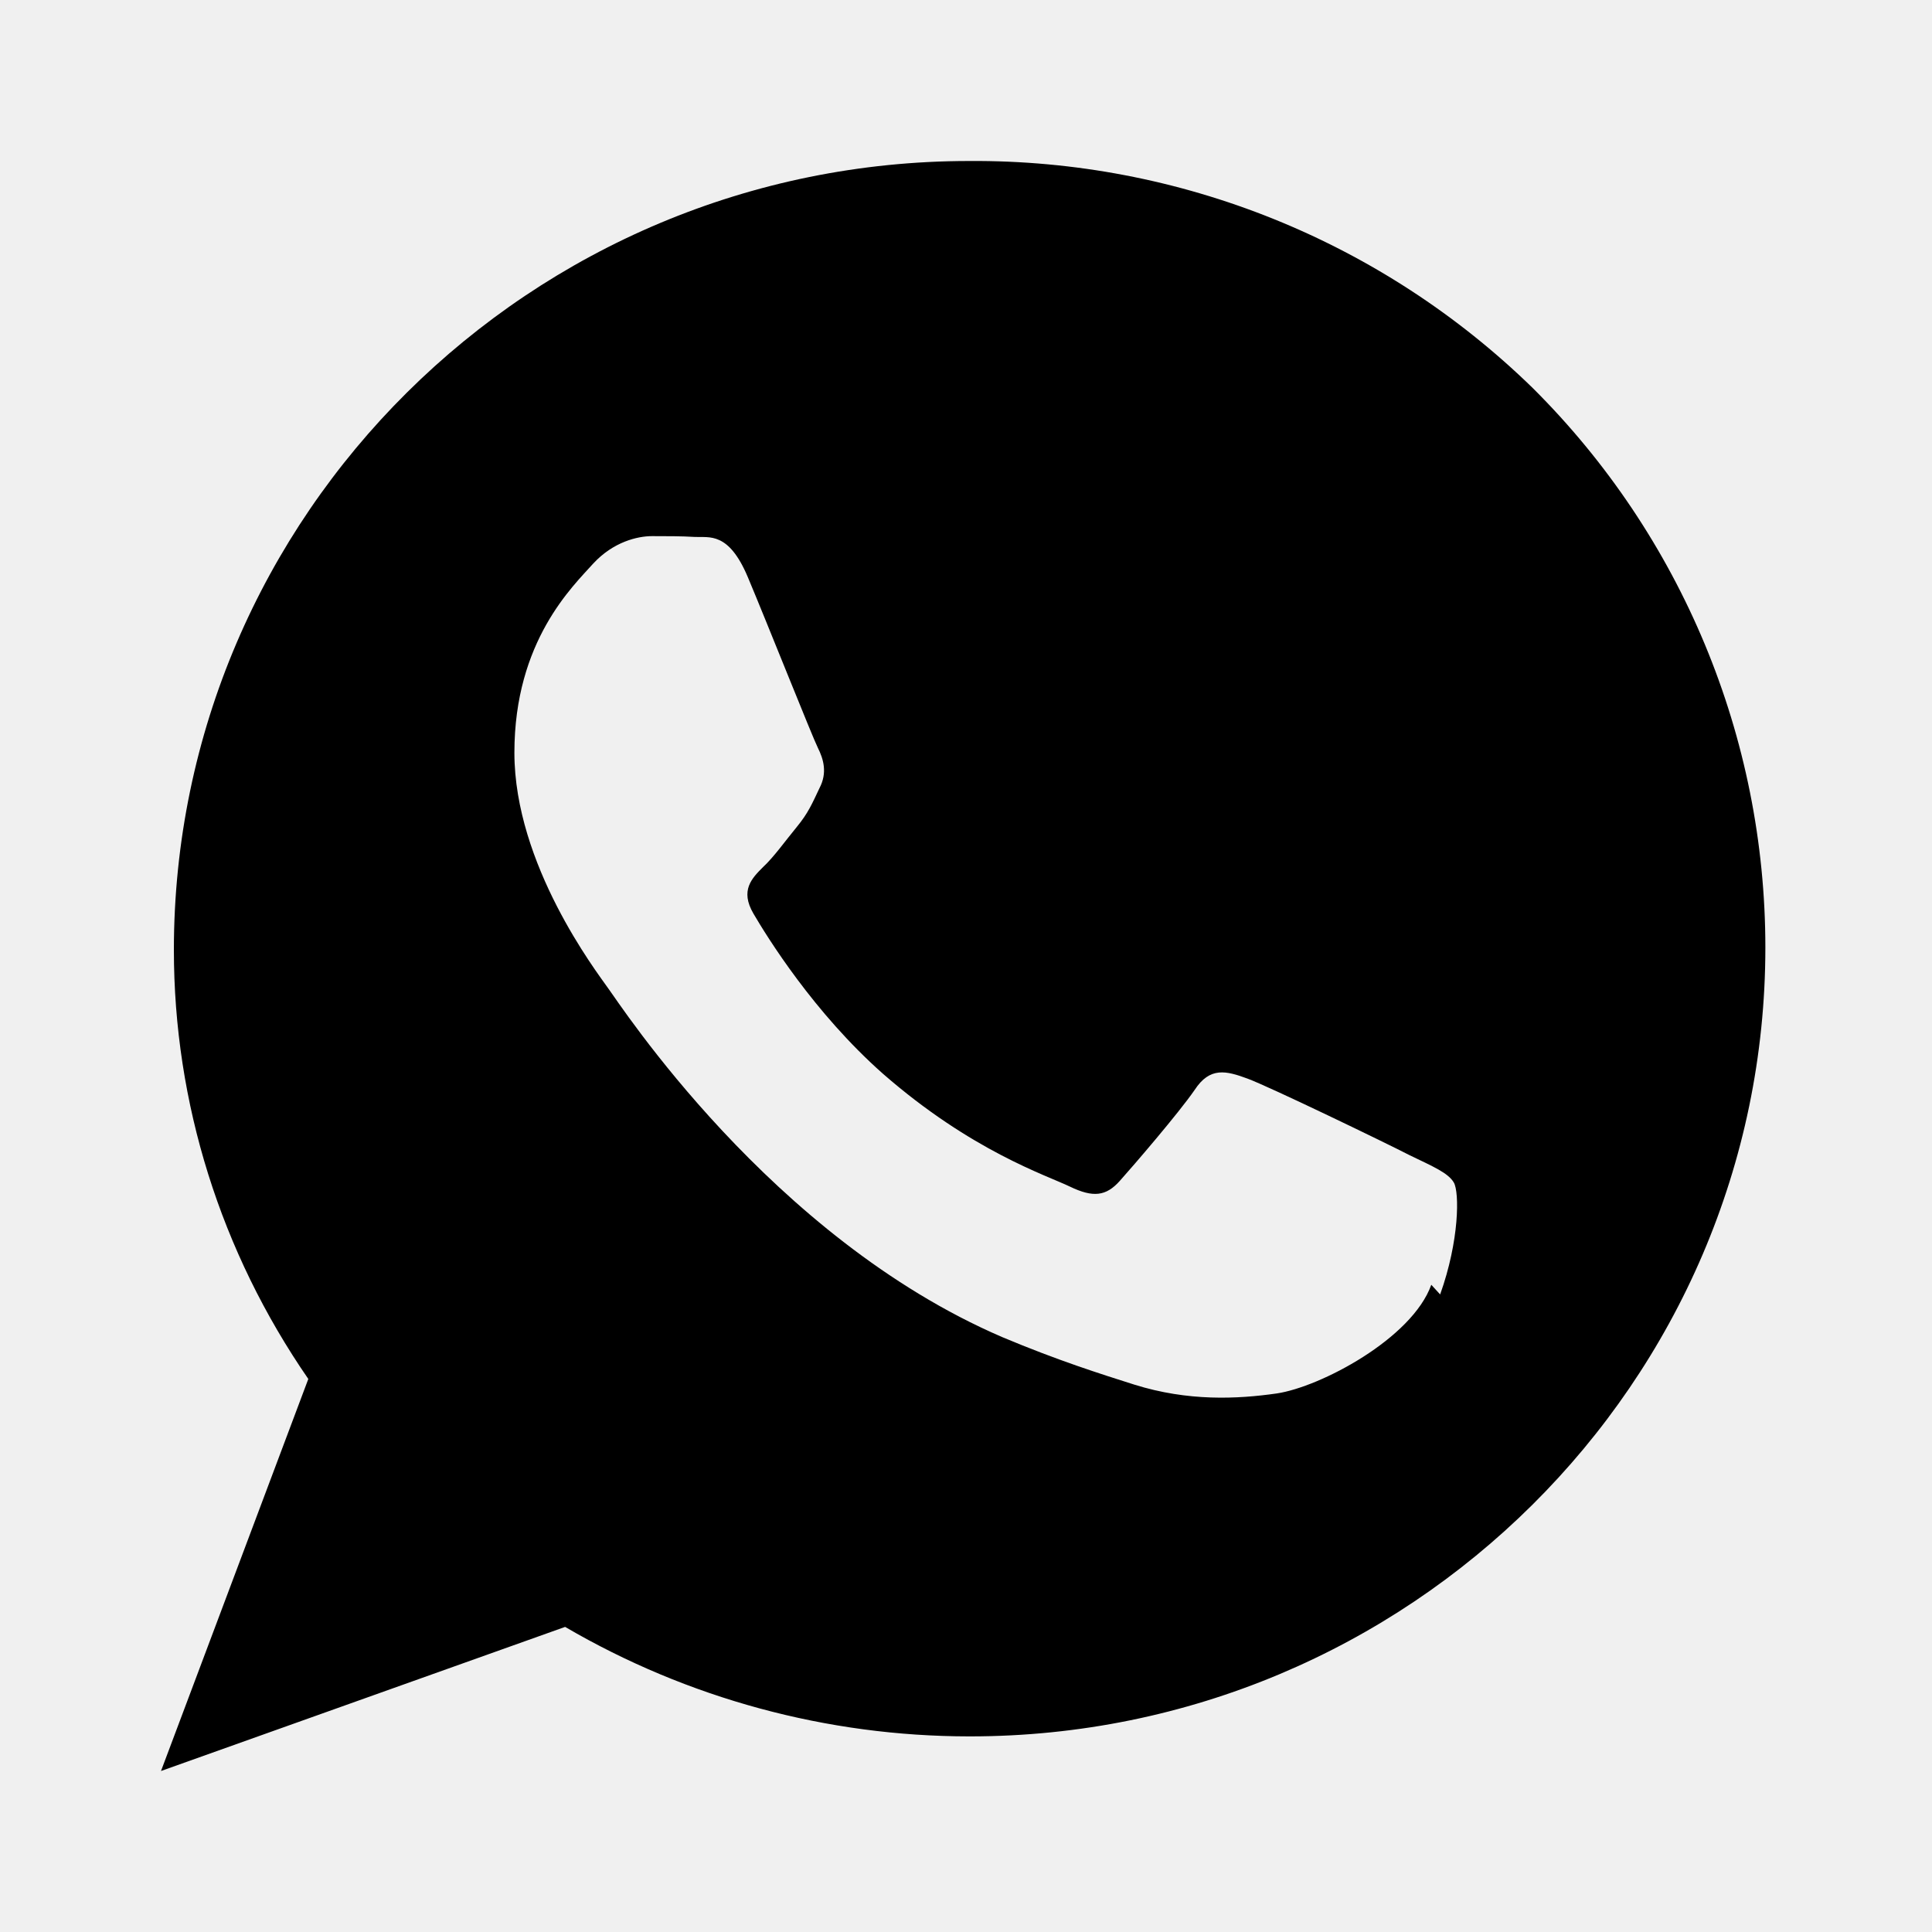
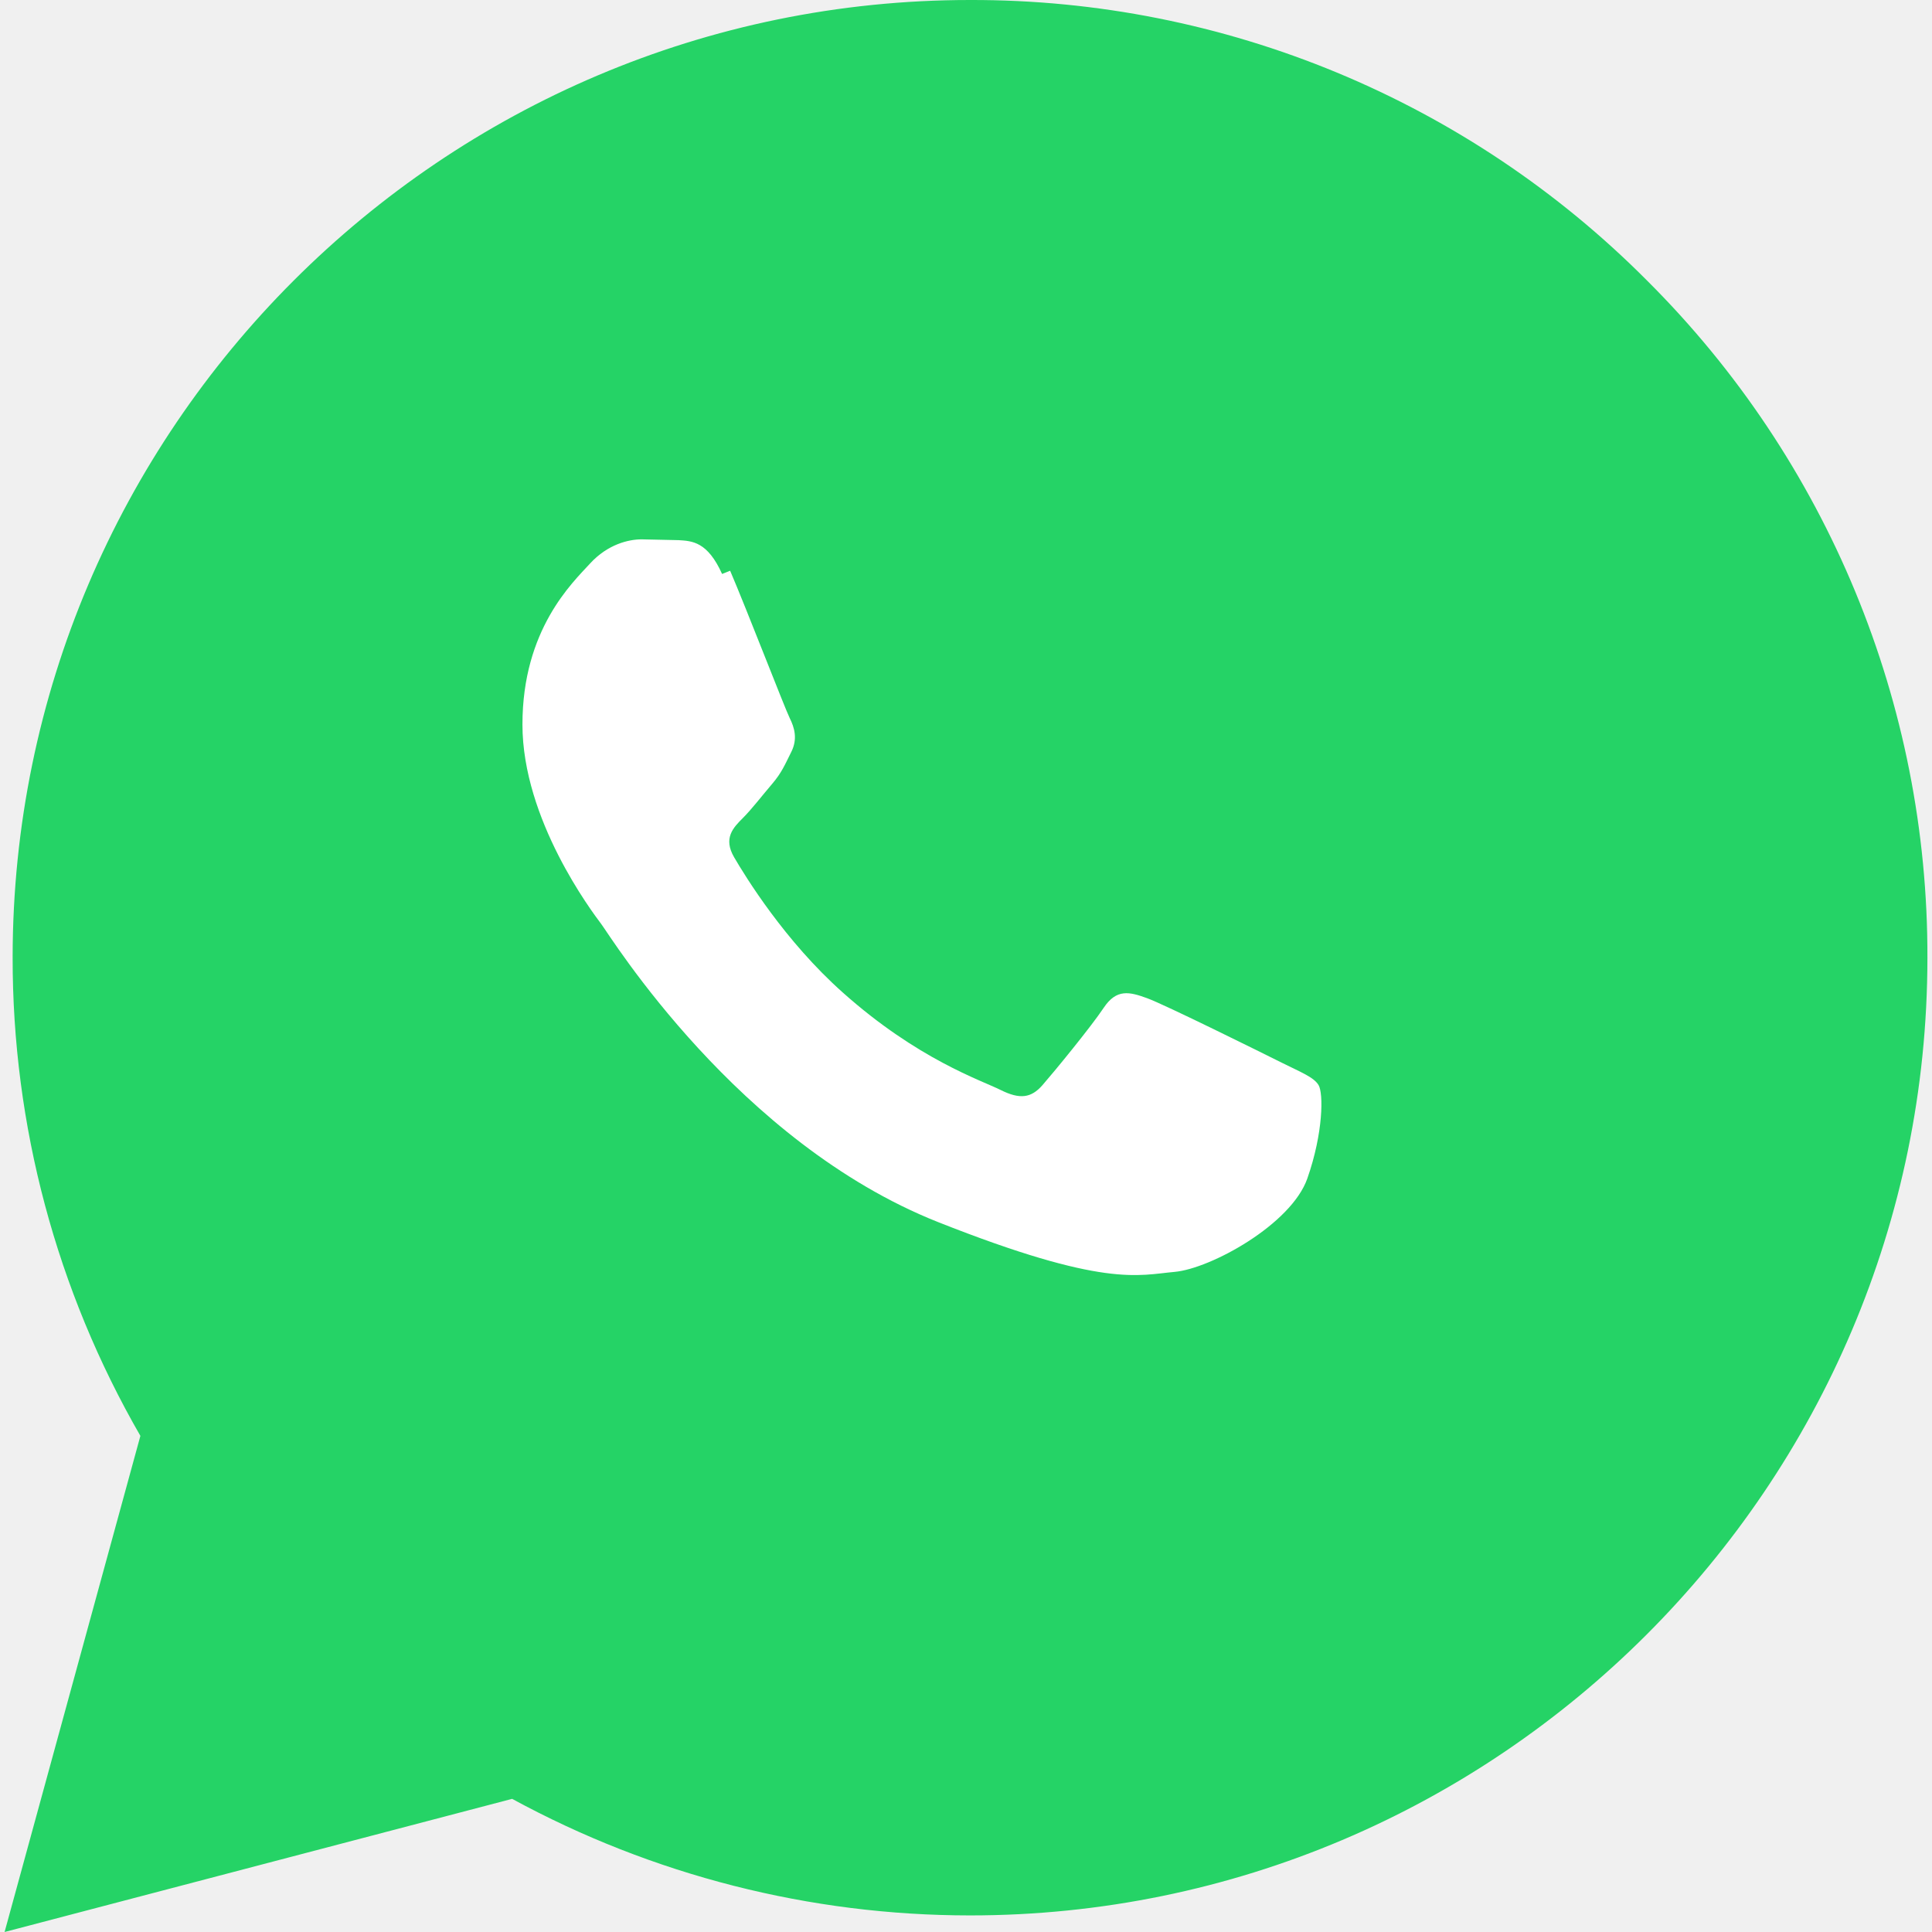
- <svg xmlns="http://www.w3.org/2000/svg" viewBox="0 0 24 24" fill="currentColor" aria-hidden="true">
-   <path d="M12.04 2C6.59 2 2.16 6.4 2.16 11.8c0 1.9.58 3.75 1.67 5.33L2 22l5.02-1.79a9.96 9.96 0 0 0 5.02 1.36h.01c5.45 0 9.88-4.4 9.88-9.8 0-2.61-1.04-5.11-2.89-6.95A9.93 9.93 0 0 0 12.04 2Zm5.74 13.96c-.24.67-1.38 1.27-1.92 1.35-.49.07-1.1.1-1.77-.11-.41-.13-.95-.3-1.64-.59-2.88-1.24-4.75-4.14-4.9-4.34-.14-.2-1.16-1.53-1.16-2.92 0-1.39.73-2.07.98-2.35.25-.27.55-.34.73-.34.18 0 .37 0 .53.01.18.01.42-.07.66.5.24.57.8 1.98.87 2.12.07.14.12.31.02.5-.09.19-.14.31-.28.48-.14.17-.29.38-.42.5-.14.14-.29.29-.12.58.17.29.75 1.23 1.61 1.99 1.1.96 2.03 1.26 2.32 1.4.29.14.45.12.62-.07.17-.19.73-.84.93-1.13.19-.29.39-.24.66-.14.27.1 1.72.8 2.01.95.29.14.48.22.55.34.07.12.07.72-.17 1.39Z" />
+ <svg xmlns="http://www.w3.org/2000/svg" viewBox="0 0 24 24" aria-hidden="true">
+   <path fill="#25D366" d="M.057 24l1.687-6.163a11.867 11.867 0 0 1-1.587-5.946C.16 5.335 5.495 0 12.05 0a11.817 11.817 0 0 1 8.413 3.488 11.824 11.824 0 0 1 3.48 8.414c-.003 6.557-5.338 11.892-11.893 11.892a11.9 11.9 0 0 1-5.688-1.448L.057 24z" />
+   <path fill="#fff" d="M8.97 7.13c-.18-.4-.37-.41-.54-.42l-.46-.01c-.16 0-.42.06-.64.3-.22.24-.84.82-.84 2s.86 2.32.98 2.48c.12.16 1.69 2.71 4.18 3.7 2.07.82 2.49.66 2.94.62.45-.04 1.45-.59 1.65-1.16.2-.57.2-1.06.14-1.16-.06-.1-.22-.16-.46-.28-.24-.12-1.45-.72-1.67-.8-.22-.08-.38-.12-.54.12-.16.24-.62.8-.76.96-.14.16-.28.18-.52.06-.24-.12-1.03-.38-1.96-1.21-.72-.64-1.21-1.44-1.35-1.68-.14-.24-.01-.37.11-.49.11-.11.24-.28.36-.42.12-.14.16-.24.24-.4.08-.16.04-.3-.02-.42-.06-.12-.53-1.34-.74-1.83z" />
</svg>
